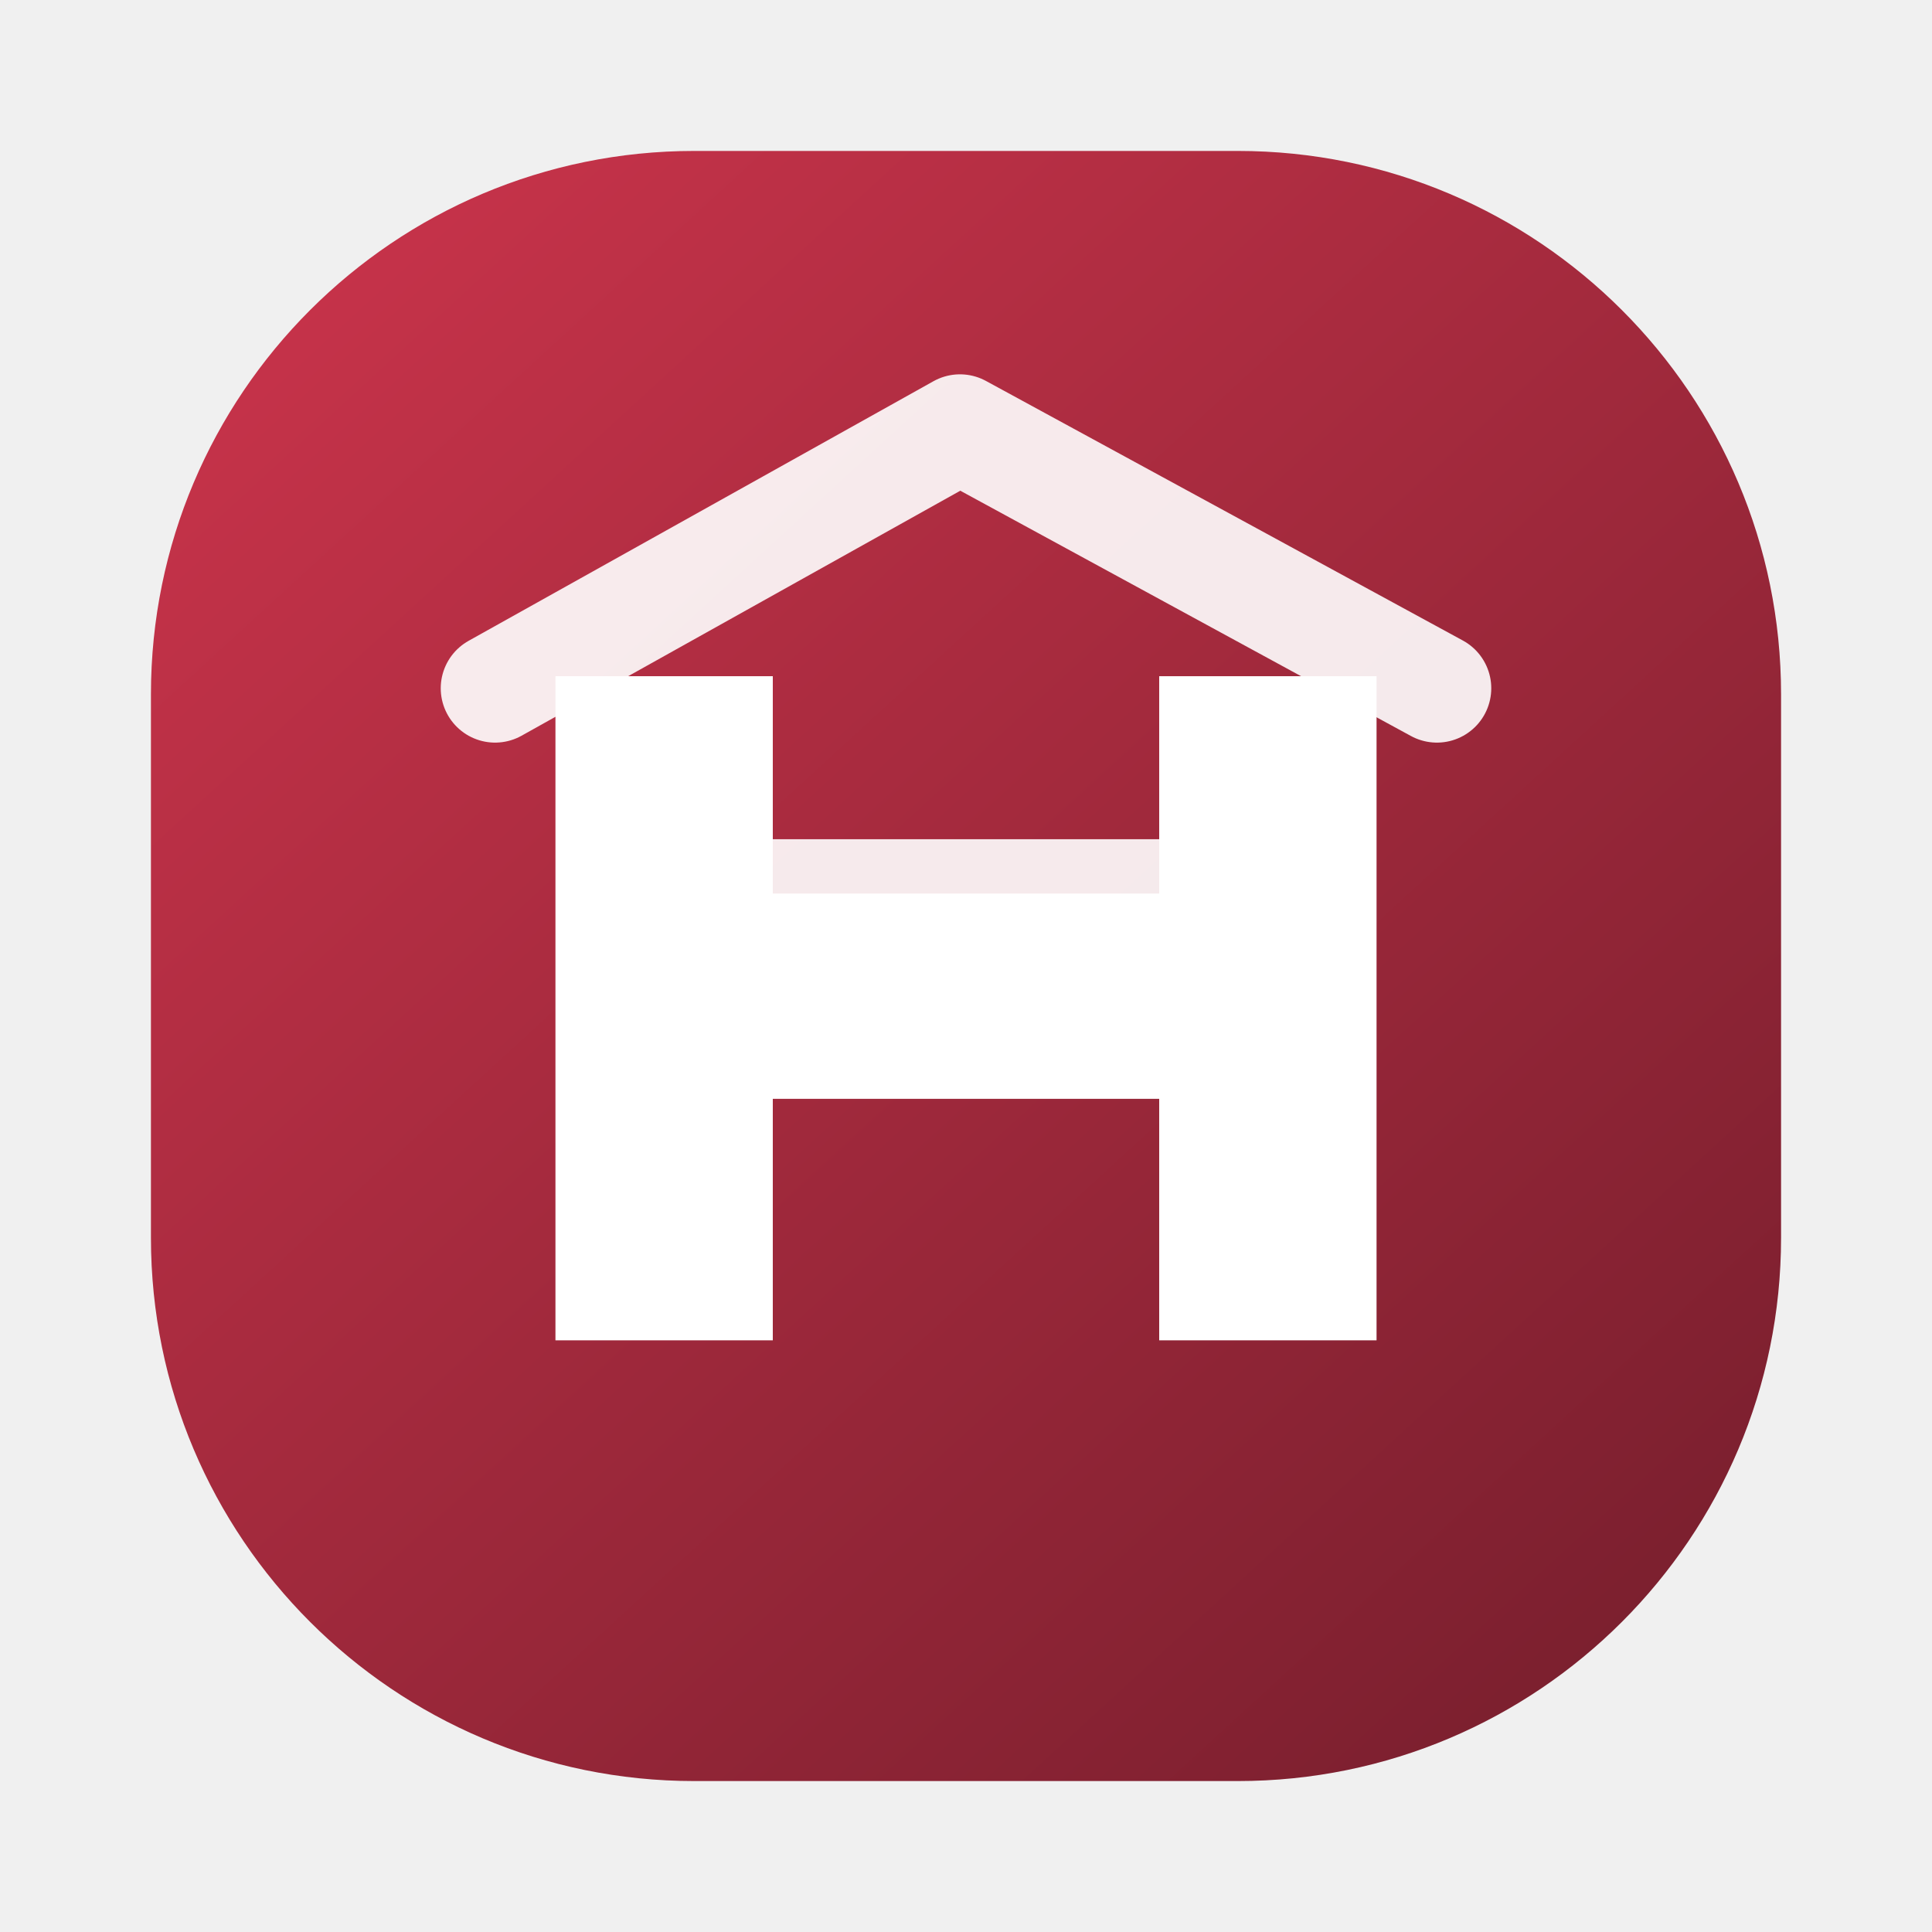
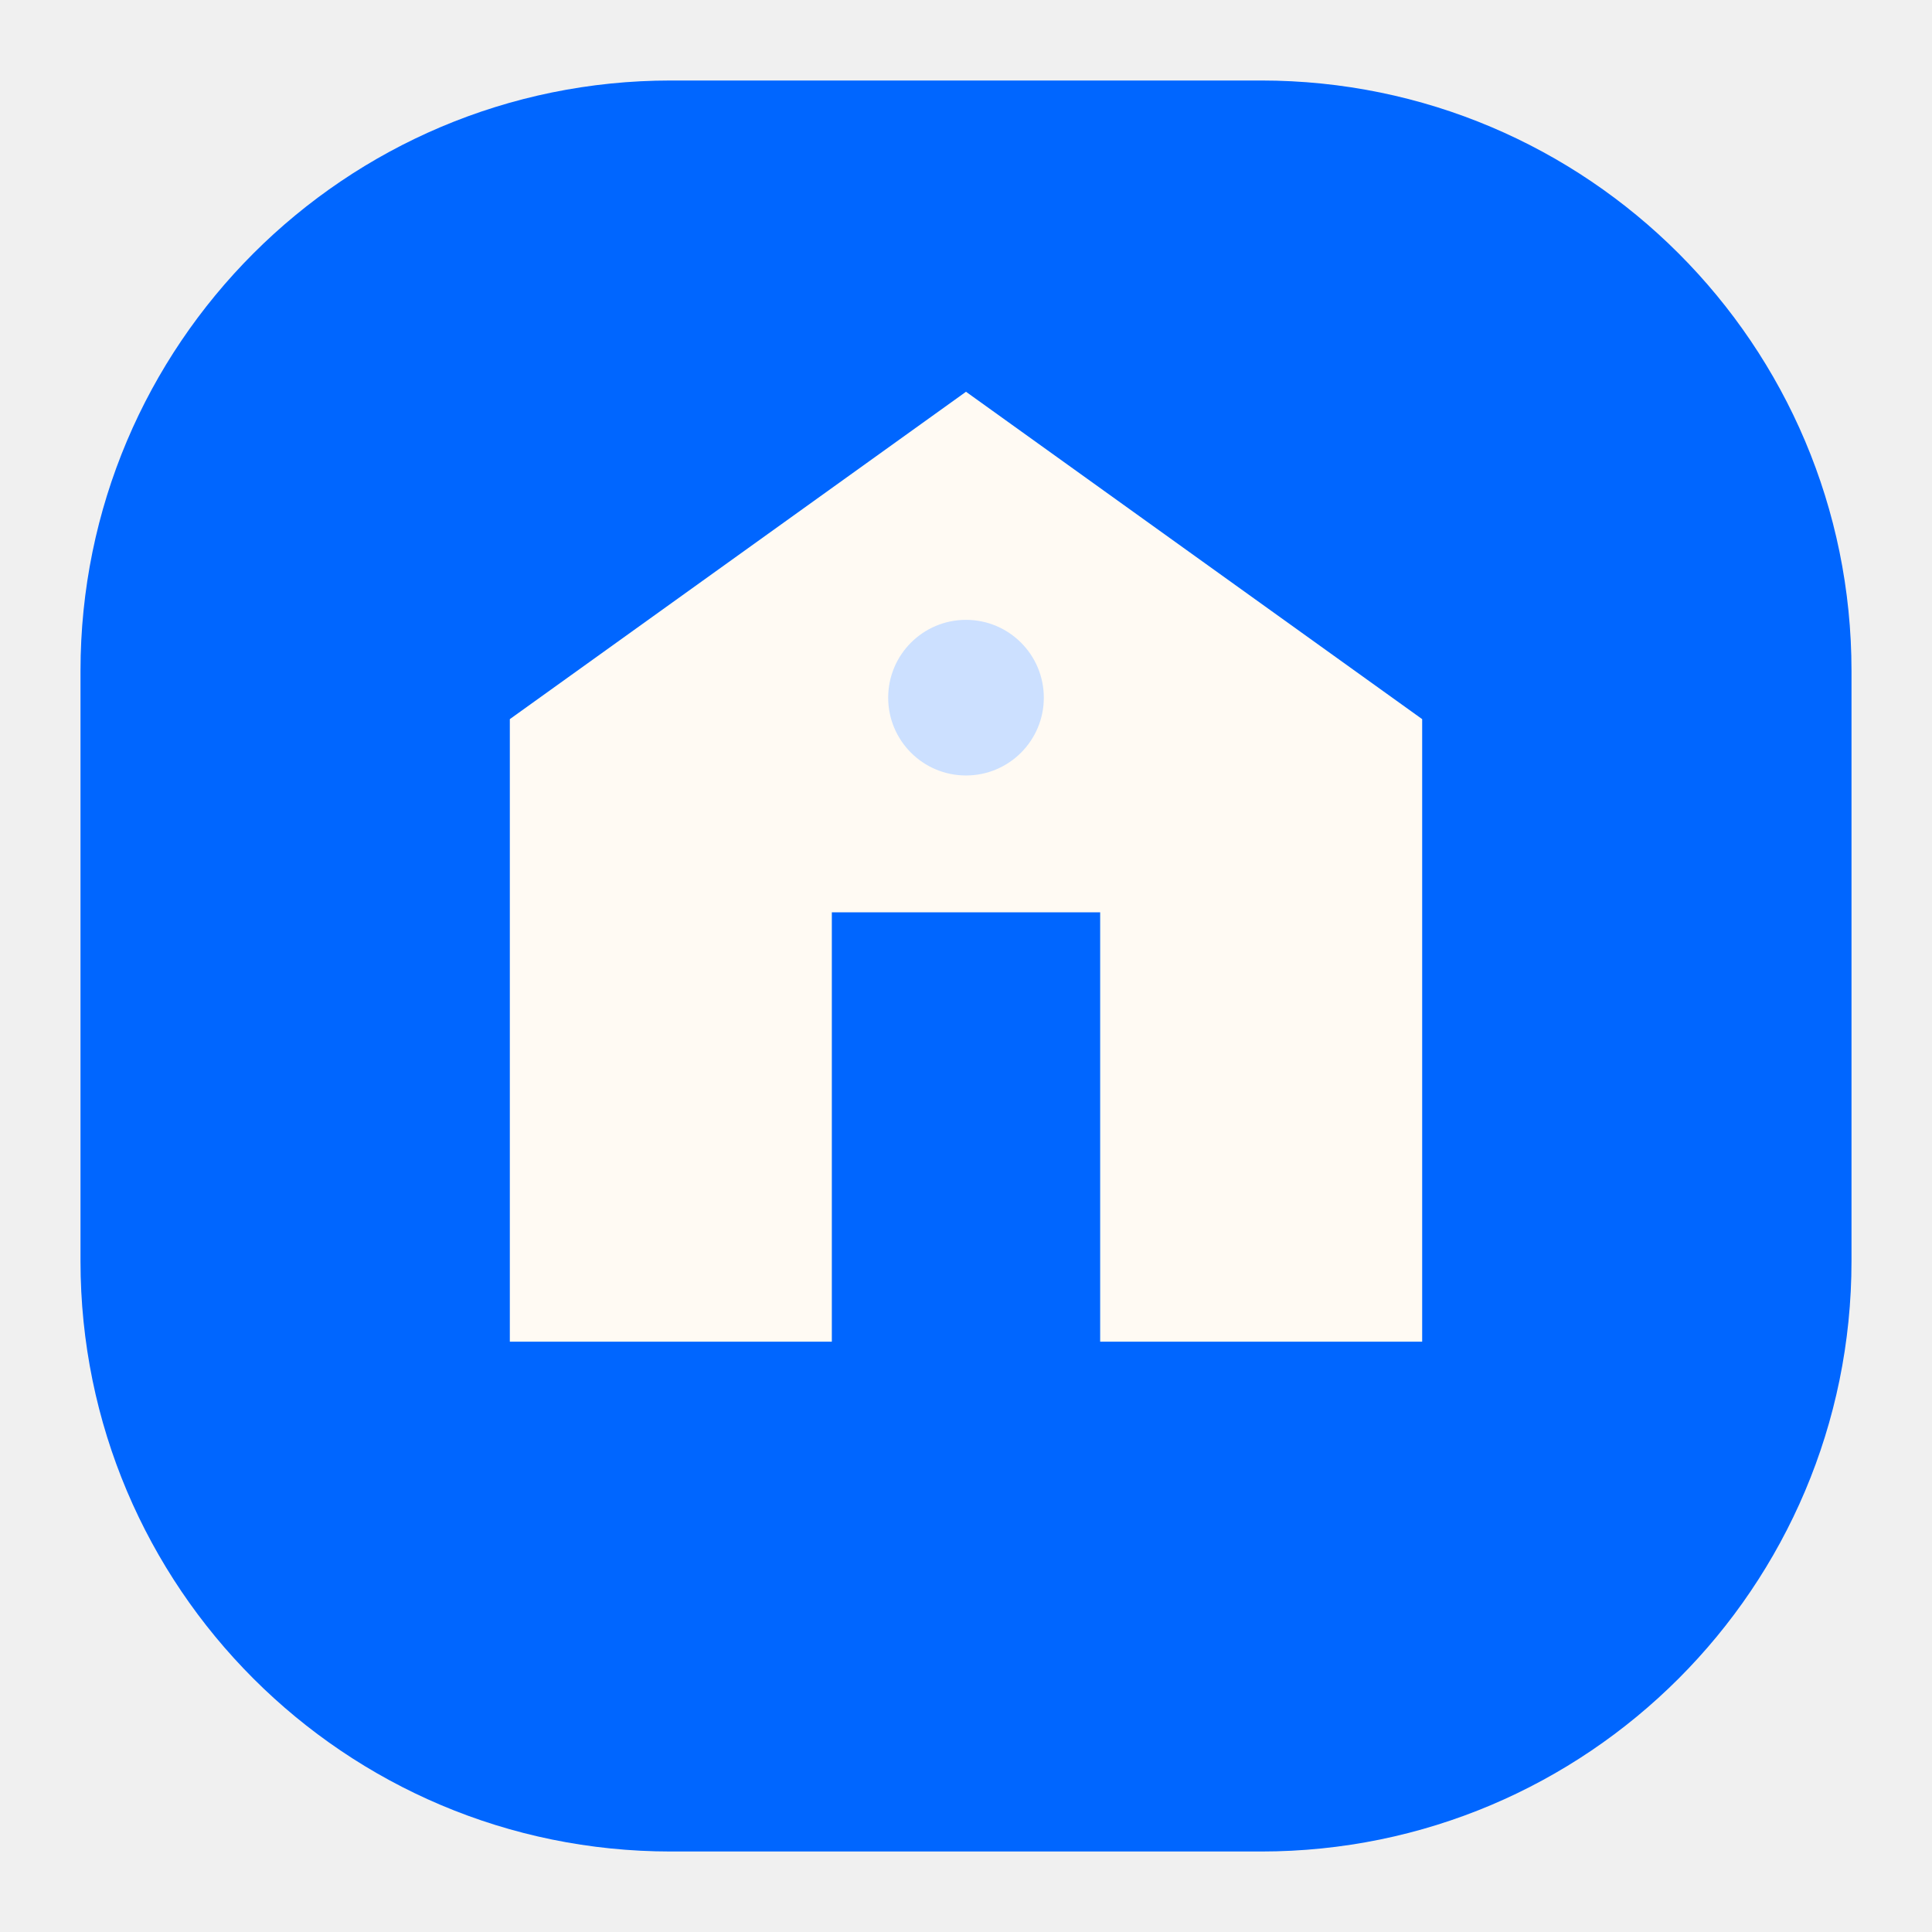
- <svg xmlns="http://www.w3.org/2000/svg" viewBox="0 0 32 32" fill="none">
-   <defs>
-     <linearGradient id="hostello-mark" x1="5" x2="27" y1="4" y2="28" gradientUnits="userSpaceOnUse">
-       <stop stop-color="#c7334a" />
-       <stop offset="1" stop-color="#7a1f2e" />
-     </linearGradient>
-   </defs>
-   <rect x="2.5" y="2.5" width="27" height="27" rx="9" fill="url(#hostello-mark)" />
-   <path d="M9.2 22.2V11.2h3.6v3.6h6.4v-3.6h3.6v11h-3.6v-4h-6.4v4H9.2Z" fill="#fff" />
-   <path d="m8.2 11.4 7.7-4.3 7.9 4.3M12.5 14.8h7" stroke="#fff" stroke-opacity=".9" stroke-width="1.8" stroke-linecap="round" stroke-linejoin="round" />
+ <svg xmlns="http://www.w3.org/2000/svg" viewBox="0 0 36 36" fill="none">
+   <rect x="1.5" y="1.5" width="33" height="33" rx="11" fill="#0066ff" />
+   <path d="M9.5 25V13.4L18 7.3l8.5 6.1V25h-6v-8h-5v8h-6Z" fill="#fffaf3" fill-rule="evenodd" />
+   <circle cx="18" cy="13" r="1.45" fill="#cce0ff" />
</svg>
